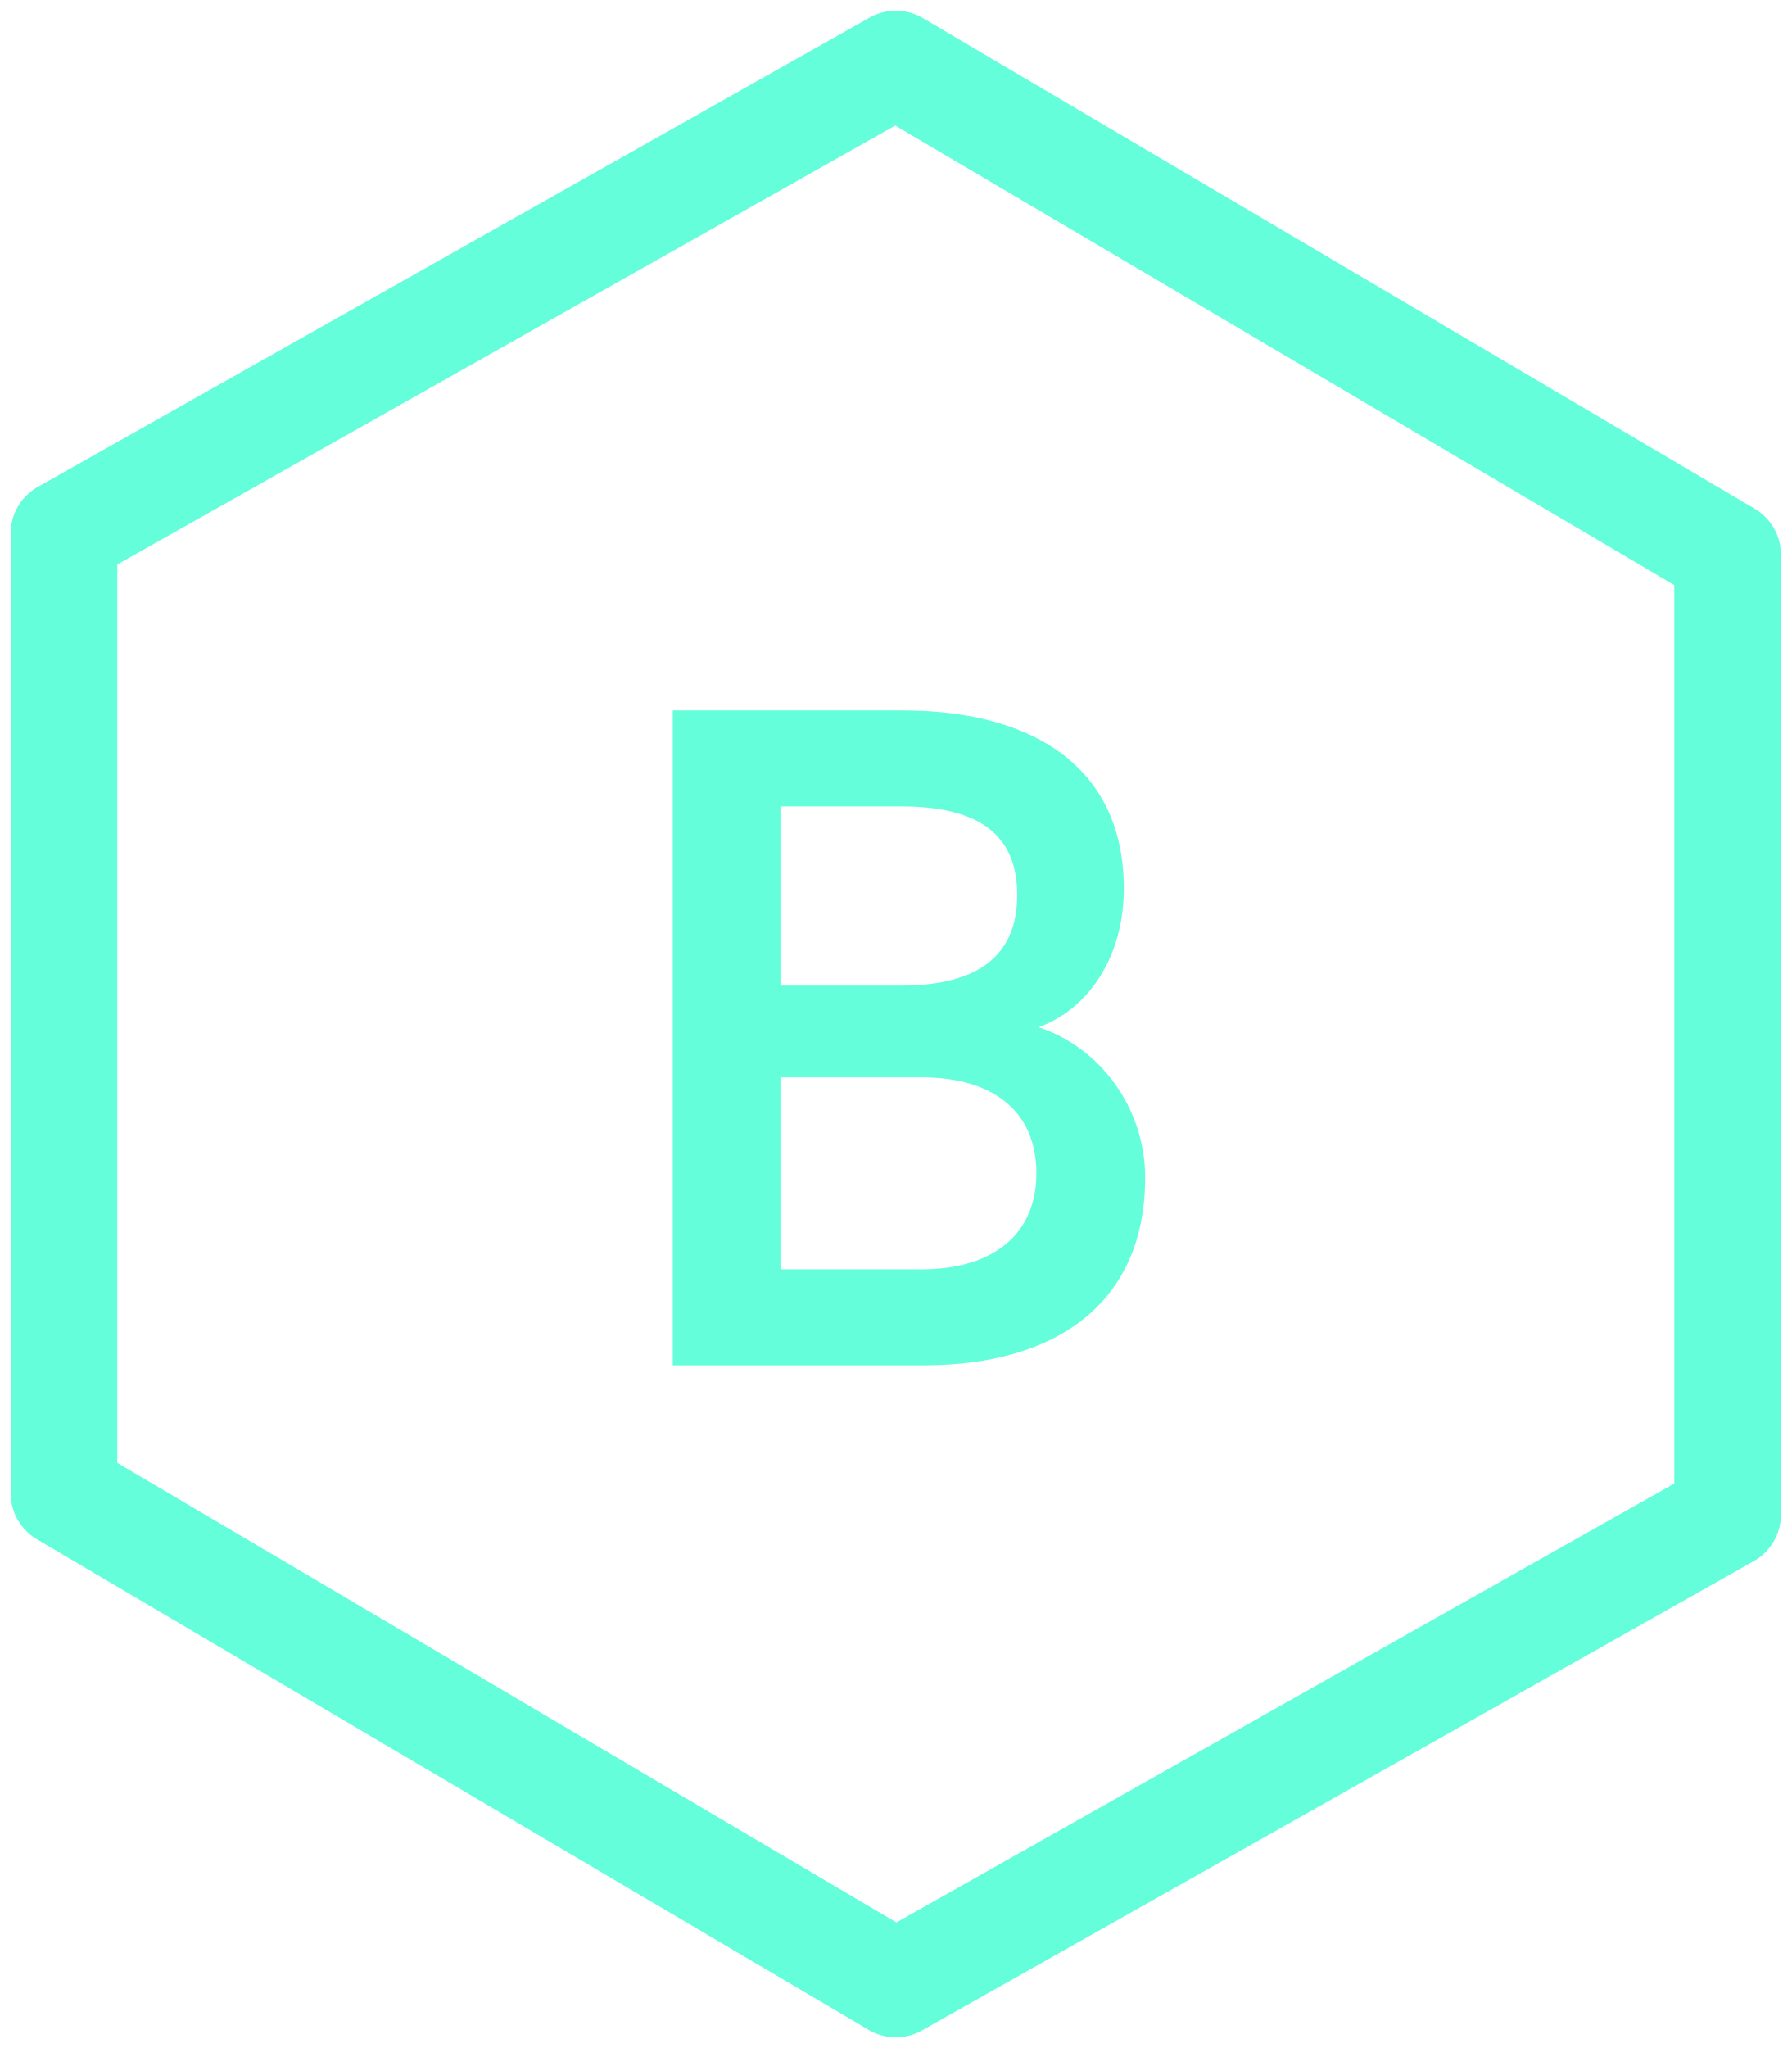
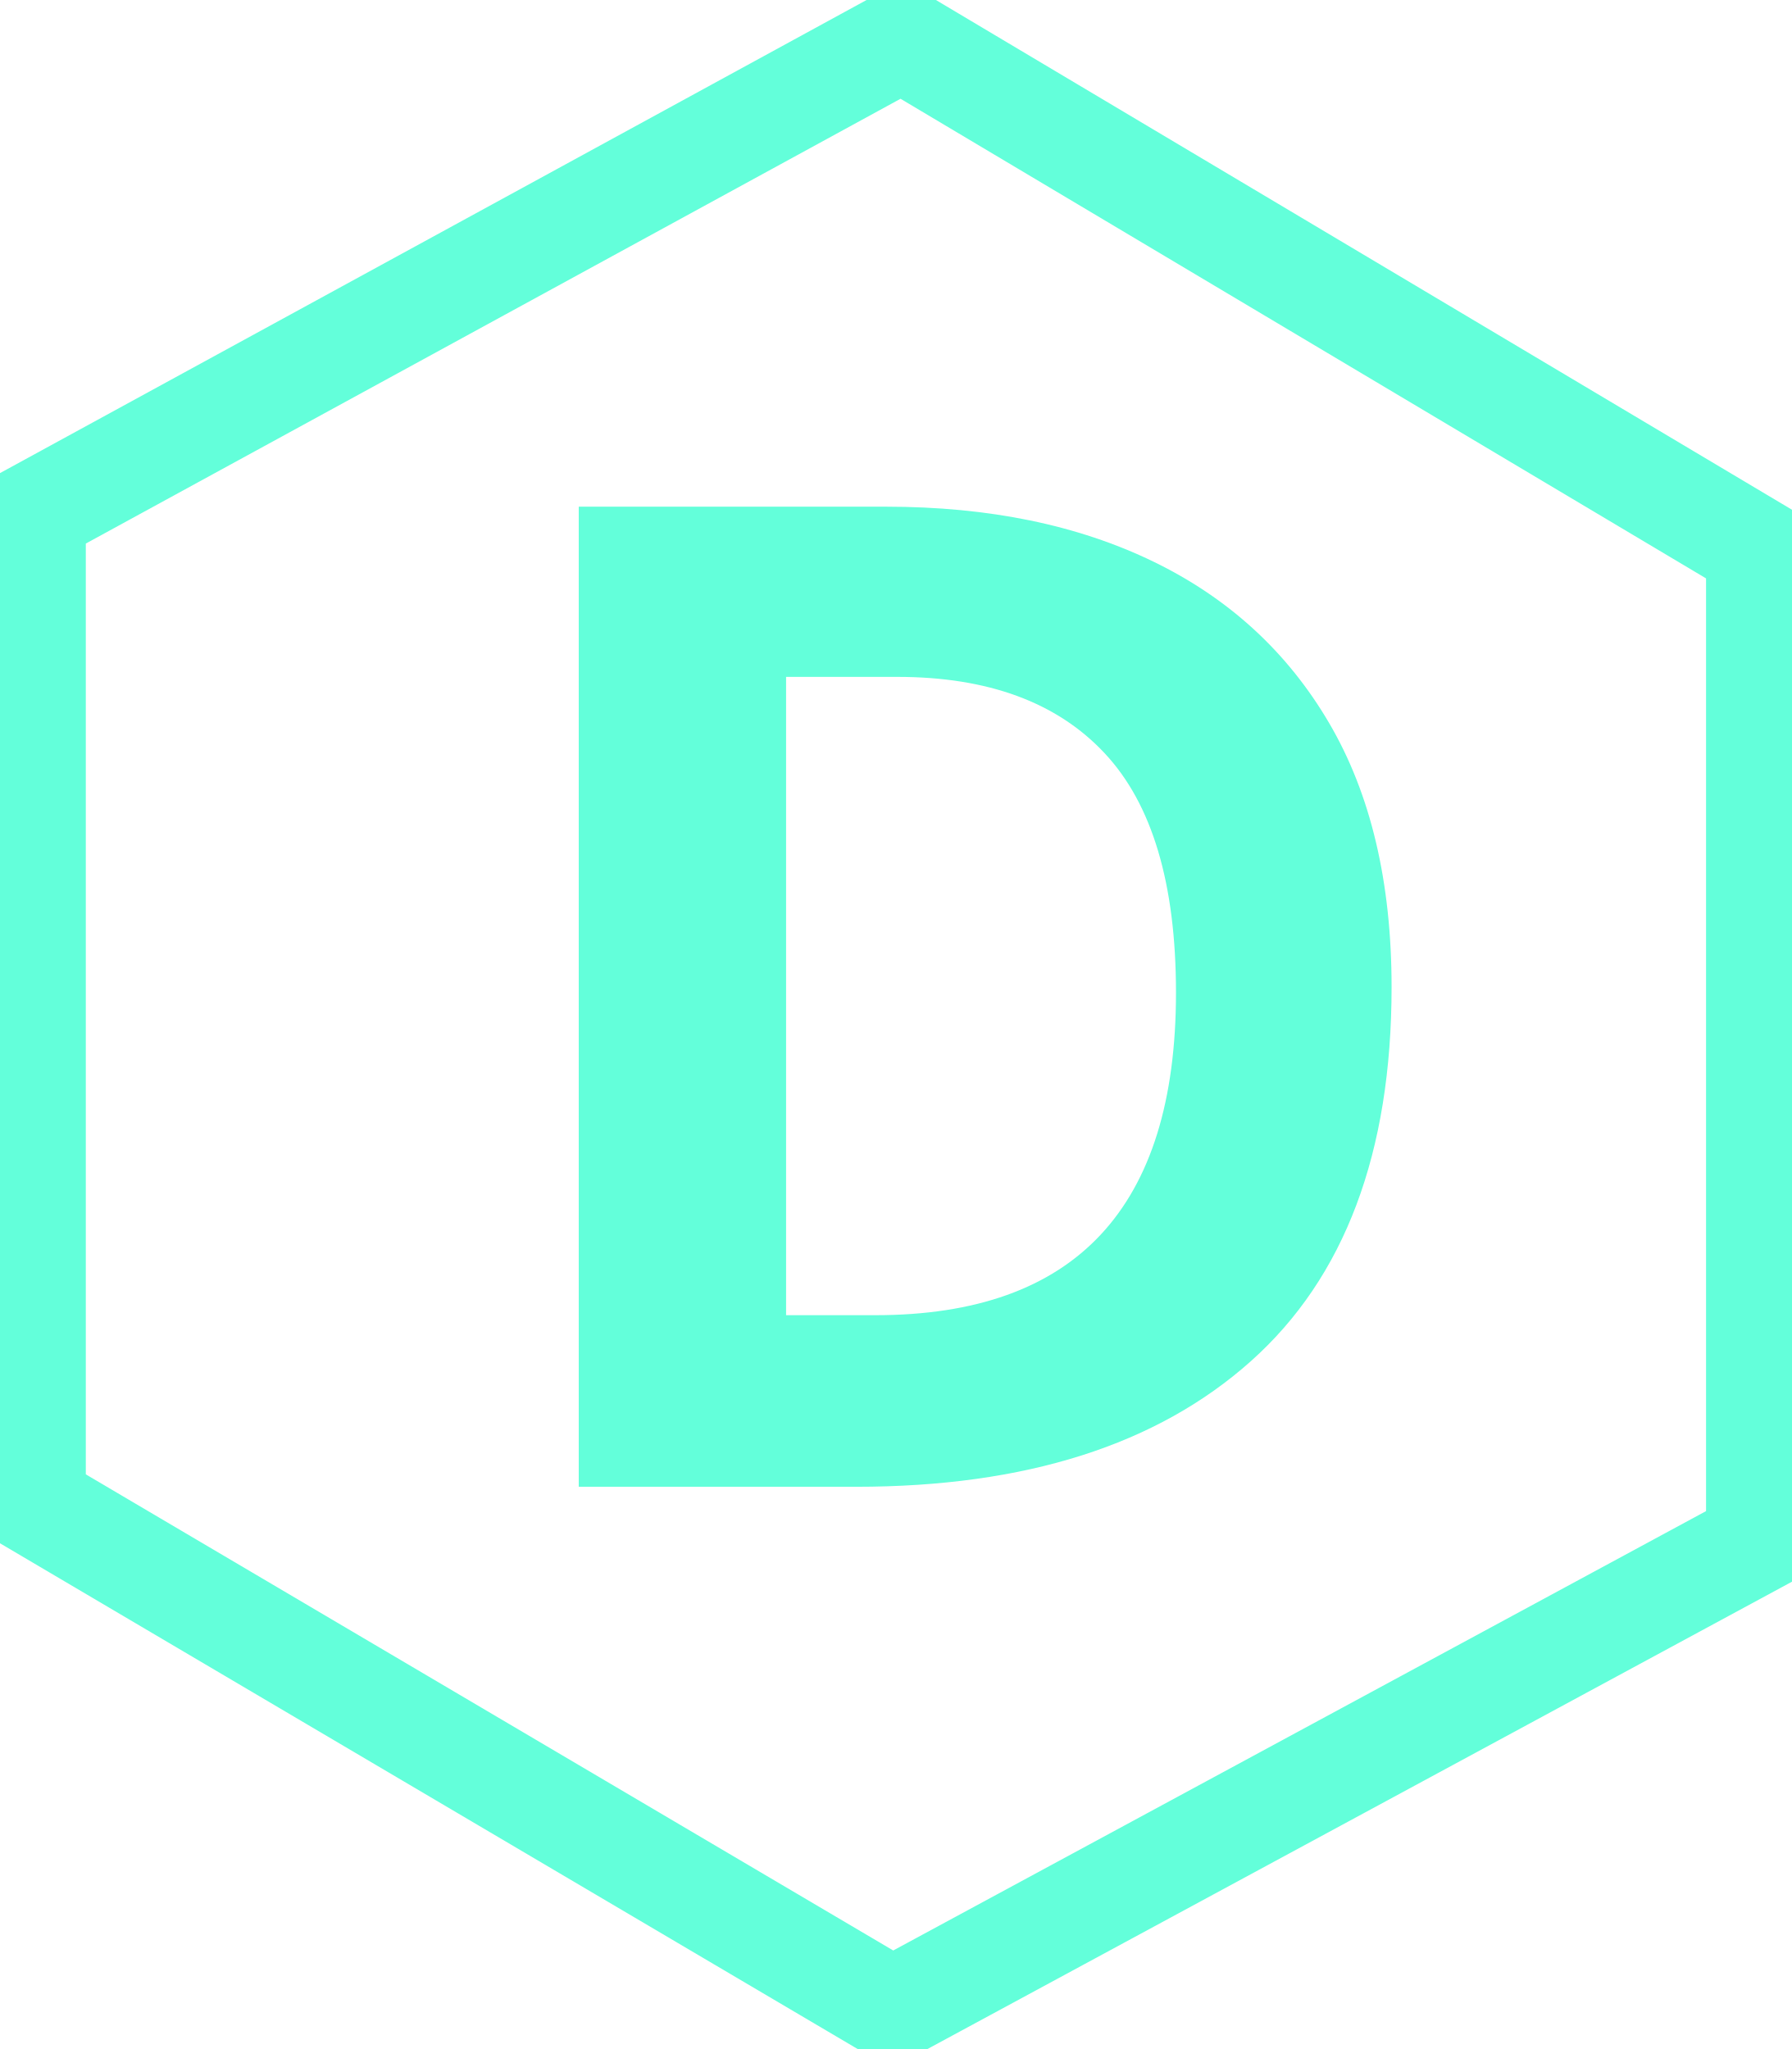
- <svg xmlns="http://www.w3.org/2000/svg" id="logo" role="img" fill="none" viewBox="0 0 84 96">
-   <g transform="translate(-8, -2)">
-     <g transform="translate(11, 5)">
-       <path d="M45.692,45.15 C48.592,46.1 50.692,48.95 50.692,52.2 C50.692,57.95 46.692,61 40.292,61 L28.542,61 L28.542,30.3 L39.292,30.3 C45.692,30.3 49.692,33.15 49.692,38.65 C49.692,41.95 47.942,44.35 45.692,45.15 Z M33.592,43.2 L39.242,43.2 C42.792,43.2 44.692,41.85 44.692,38.95 C44.692,36.05 42.792,34.8 39.242,34.8 L33.592,34.8 L33.592,43.2 Z M33.592,47.5 L33.592,56.5 L40.192,56.5 C43.692,56.5 45.592,54.75 45.592,52 C45.592,49.2 43.692,47.5 40.192,47.5 L33.592,47.5 Z" fill="#64ffda" />
-       <polygon id="Shape" stroke="#64ffda" stroke-width="5" stroke-linecap="round" stroke-linejoin="round" points="39 0 0 22 0 67 39 90 78 68 78 23" />
-     </g>
+ <svg xmlns="http://www.w3.org/2000/svg" width="261.021" height="298.536" viewBox="0 0 261.021 298.536">
+   <g transform="translate(-238.695 -107.379)">
+     <text transform="translate(305 324)" fill="#63ffda" font-size="200" font-family="SegoeUI-Semibold, Segoe UI" font-weight="600">
+       <tspan x="0" y="0">D</tspan>
+     </text>
+     <path d="M435.651,850.174l126.064-68.158V637.388L437.036,563.135,310.695,632.124V776.474Z" transform="translate(-67 -450)" fill="none" stroke="#63ffda" stroke-width="15" />
  </g>
</svg>
